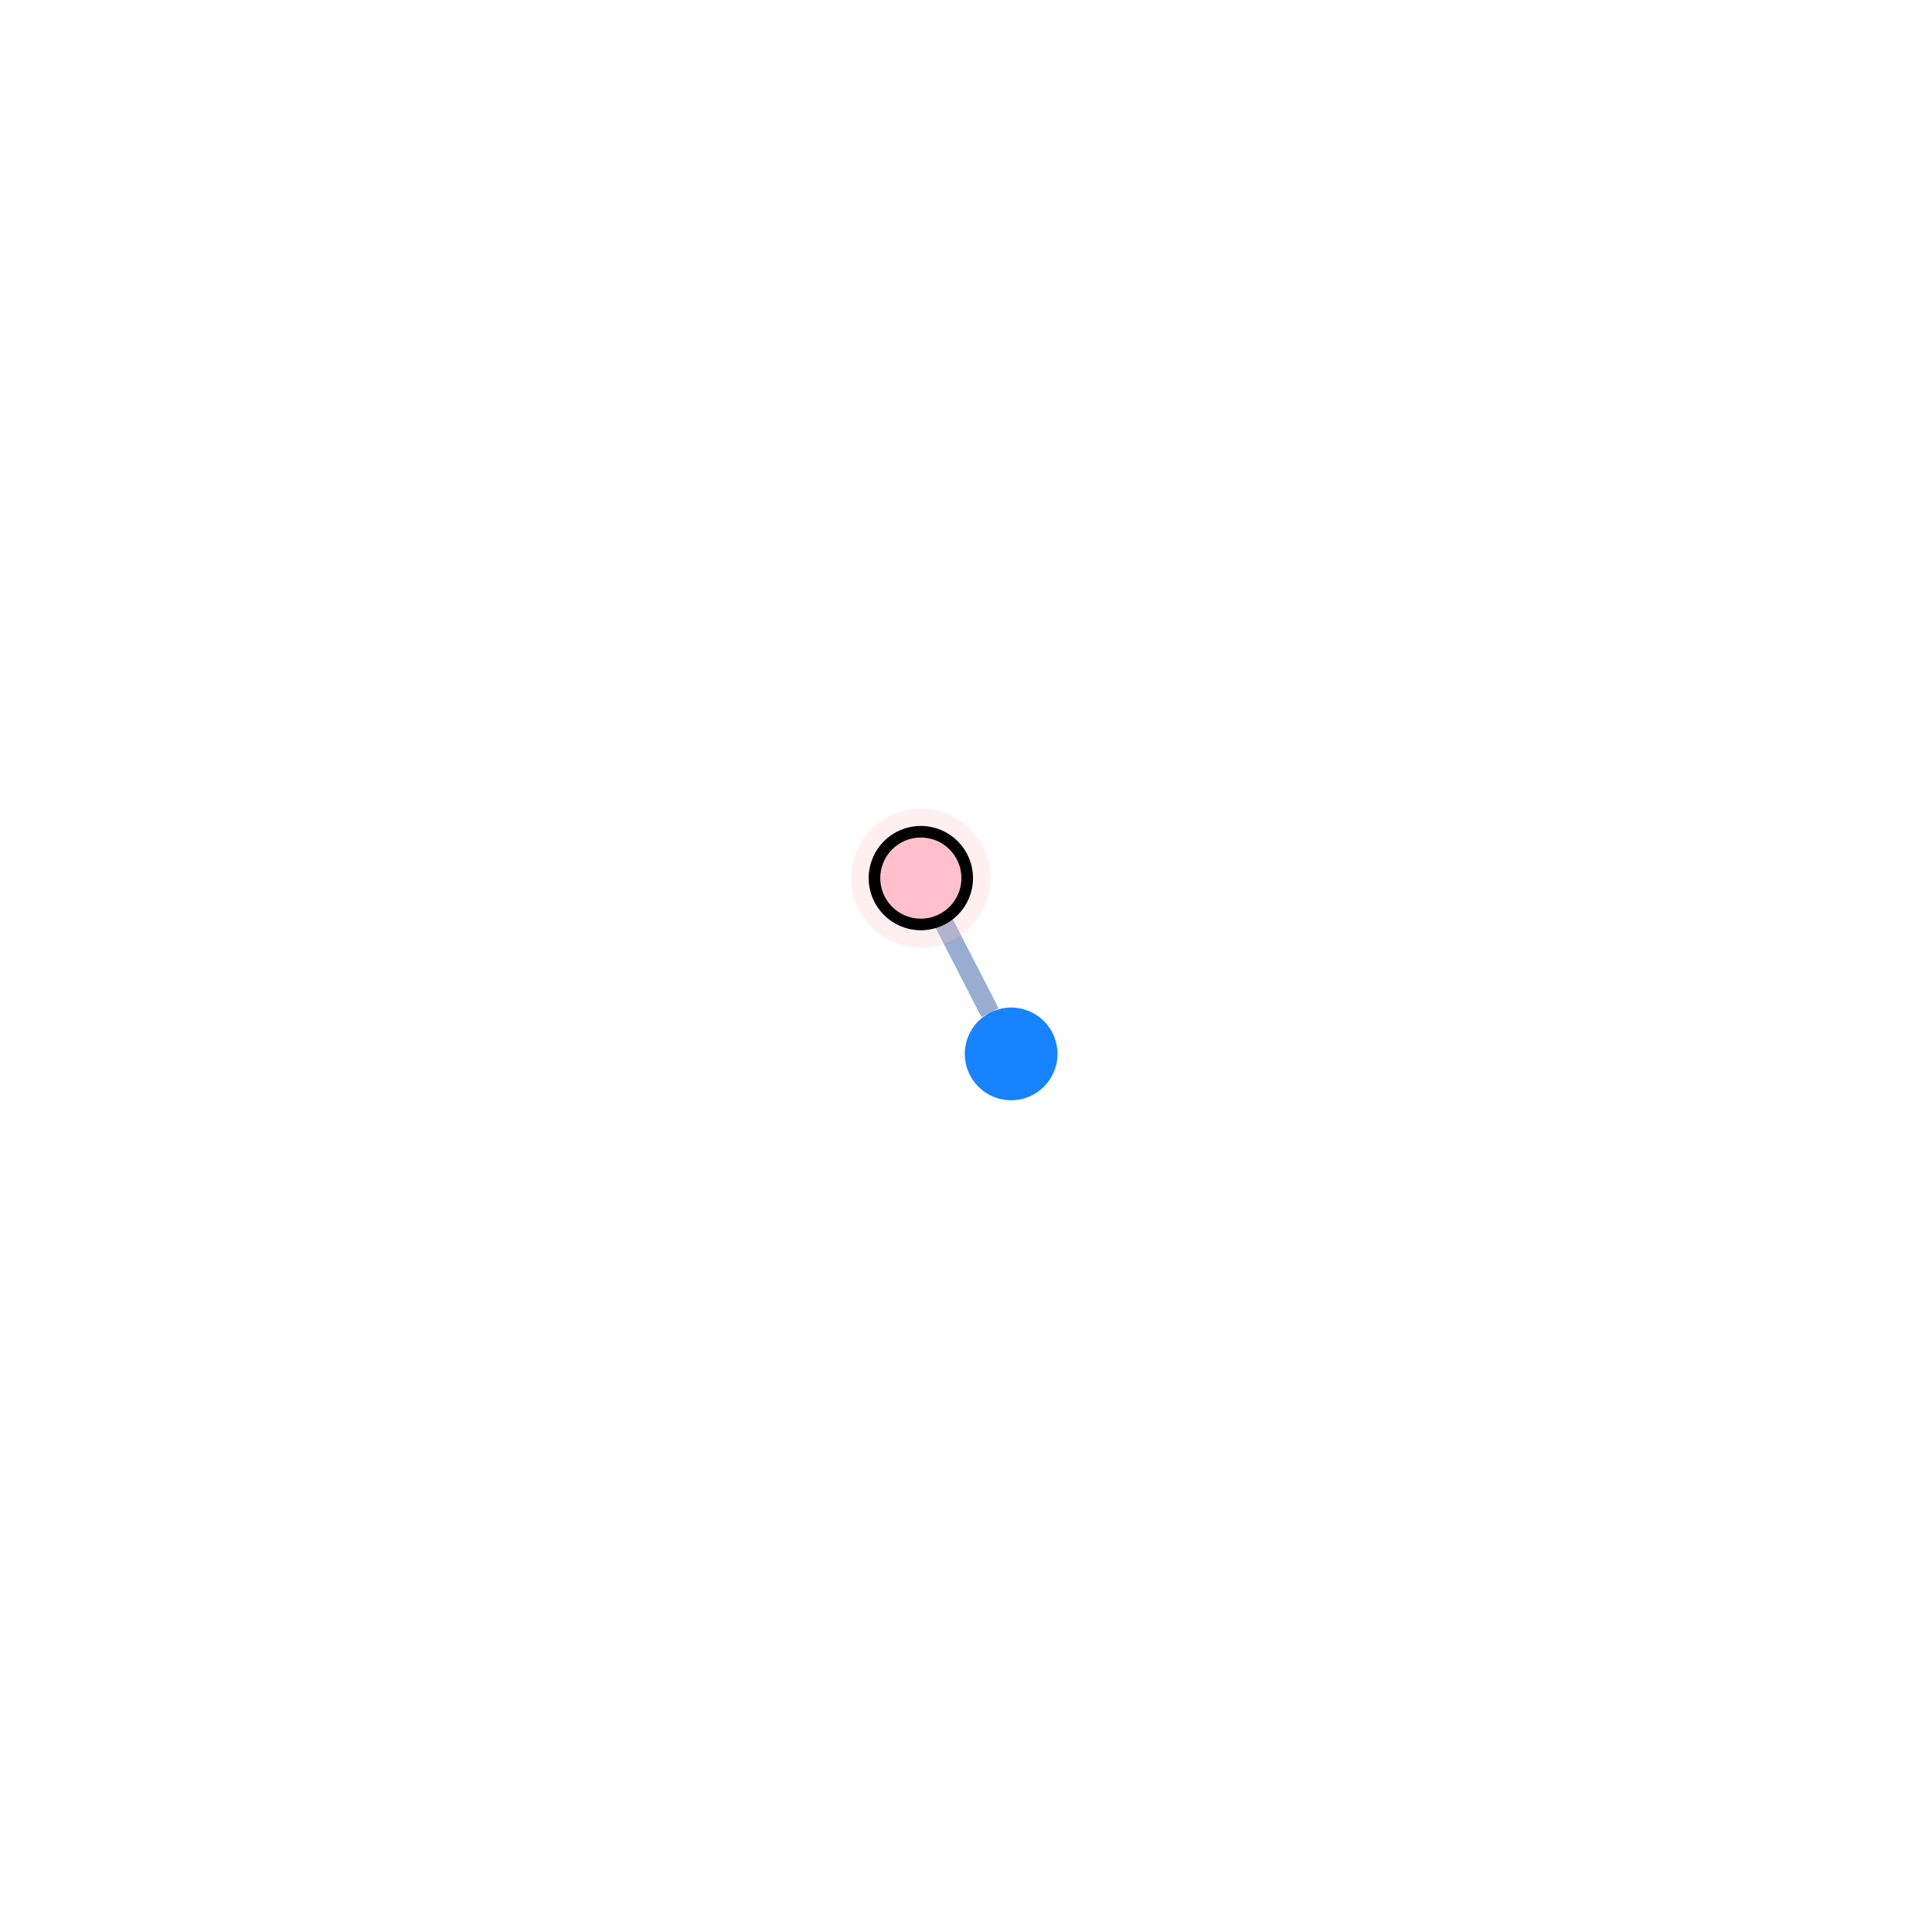
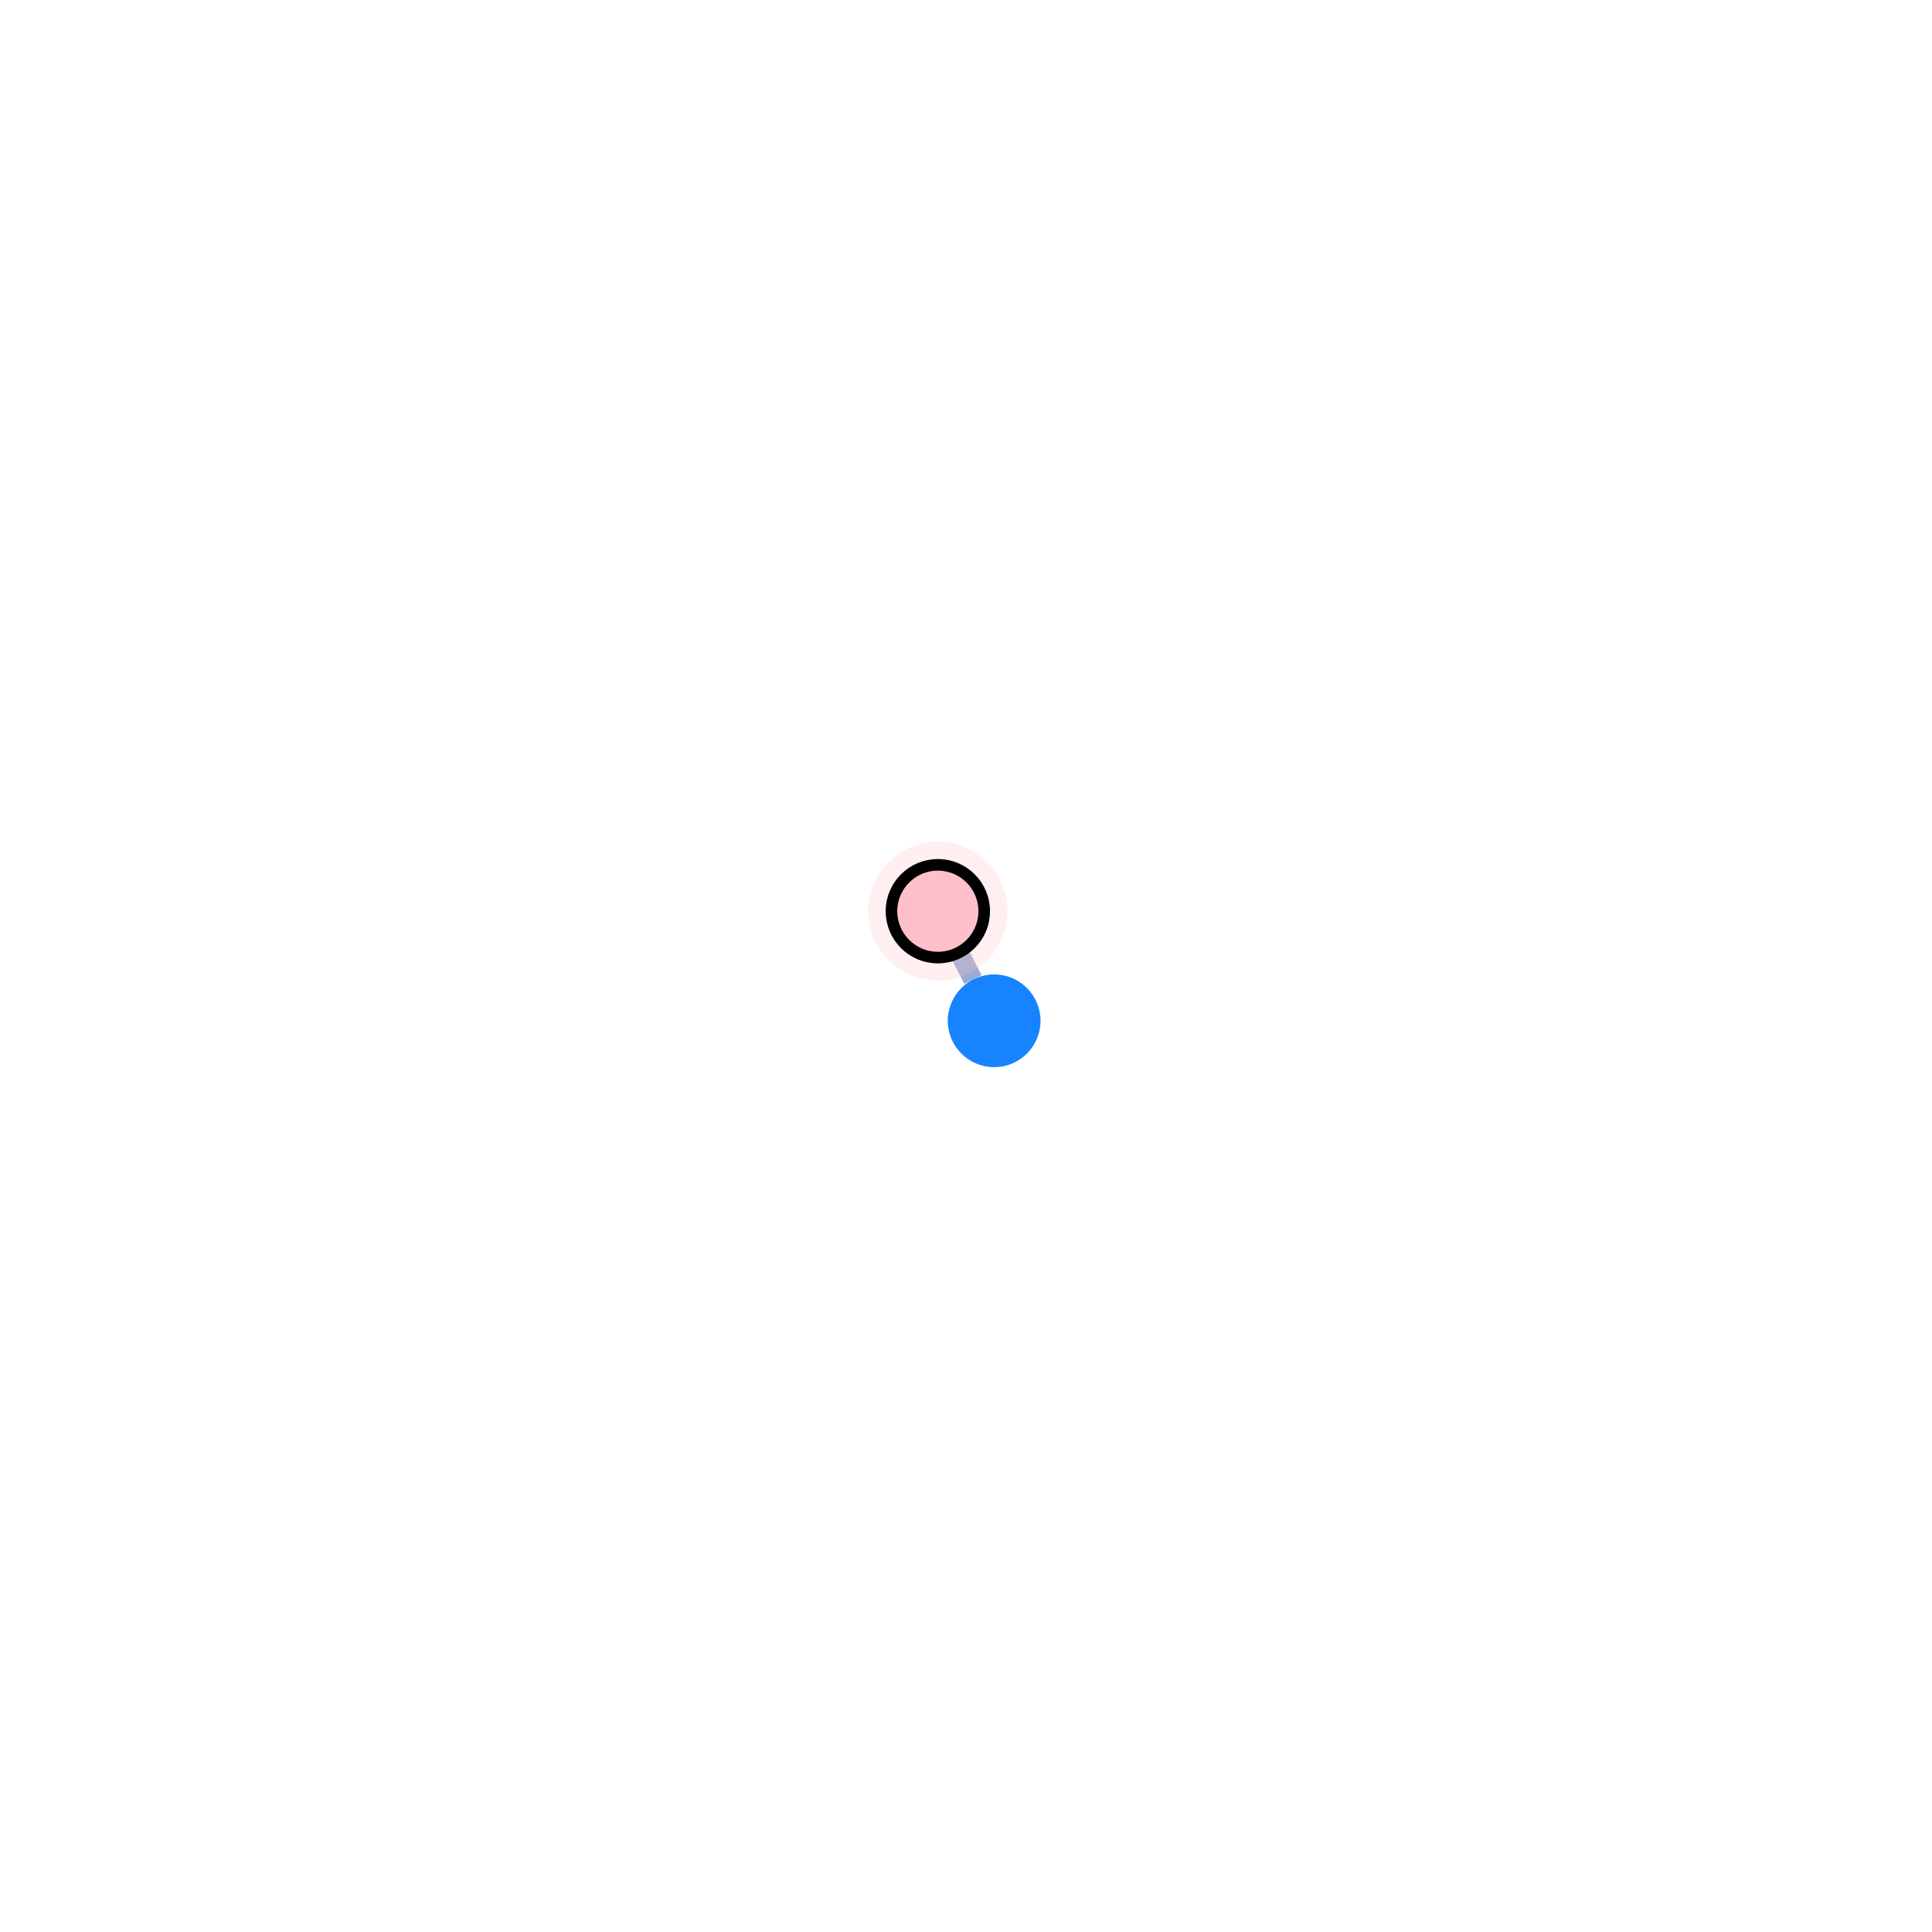
<svg xmlns="http://www.w3.org/2000/svg" width="500" height="500" style="background: transparent; position: absolute; outline: none;" color-interpolation-filters="sRGB" tabindex="1">
  <defs />
  <g id="g-svg-camera" transform="matrix(0,-1,1,0,-0.000031,500)">
    <g id="g-root" fill="none" transform="matrix(1,0,0,1,0,0)">
      <g id="g-svg-7" fill="none" transform="matrix(1,0,0,1,0,0)" />
      <g id="g-svg-6" fill="none" transform="matrix(1,0,0,1,0,0)">
        <g id="edge-1" fill="none" marker-start="false" marker-end="false" transform="matrix(1,0,0,1,0,0)">
          <g id="edge-1" fill="none" marker-start="false" marker-end="false" stroke="transparent" stroke-width="7" />
-           <g transform="matrix(1,0,0,1,237.9247,243.7958)">
-             <path id="key" fill="none" d="M 24.151,0 L 0,12.408" stroke-width="5" stroke="rgba(153,173,209,1)" />
+           <g transform="matrix(1,0,0,1,246.4946,248.199)">
+             <path id="key" fill="none" d="M 7.011,0 L 0,3.602" stroke-width="5" stroke="rgba(153,173,209,1)" />
            <path id="key" fill="none" d="M 0,0 L 0,0" stroke-width="7" stroke="transparent" />
          </g>
        </g>
      </g>
      <g id="g-svg-5" fill="none" transform="matrix(1,0,0,1,0,0)">
-         <g id="node-2" fill="none" transform="matrix(1,0,0,1,227.2511,261.6882)">
+         <g id="node-2" fill="none" transform="matrix(1,0,0,1,235.821,257.285)">
          <g transform="matrix(1,0,0,1,0,0)">
            <circle id="key" fill="rgba(23,131,255,1)" transform="translate(-12,-12)" cx="12" cy="12" stroke-width="0" stroke="rgba(0,0,0,1)" r="12" />
          </g>
        </g>
-         <g id="node-1" fill="none" transform="matrix(1,0,0,1,272.7489,238.3118)">
+         <g id="node-1" fill="none" transform="matrix(1,0,0,1,264.179,242.715)">
          <g transform="matrix(1,0,0,1,0,0)">
            <circle id="halo" fill="none" transform="translate(-12,-12)" cx="12" cy="12" stroke-width="12" stroke="rgba(255,192,203,1)" stroke-opacity="0.25" r="12" stroke-dasharray="0,0" pointer-events="none" visibility="visible" />
          </g>
          <g transform="matrix(1,0,0,1,0,0)">
            <circle id="key" fill="rgba(255,192,203,1)" transform="translate(-12,-12)" cx="12" cy="12" stroke-width="3" stroke="rgba(0,0,0,1)" r="12" visibility="visible" />
          </g>
        </g>
      </g>
    </g>
  </g>
</svg>
